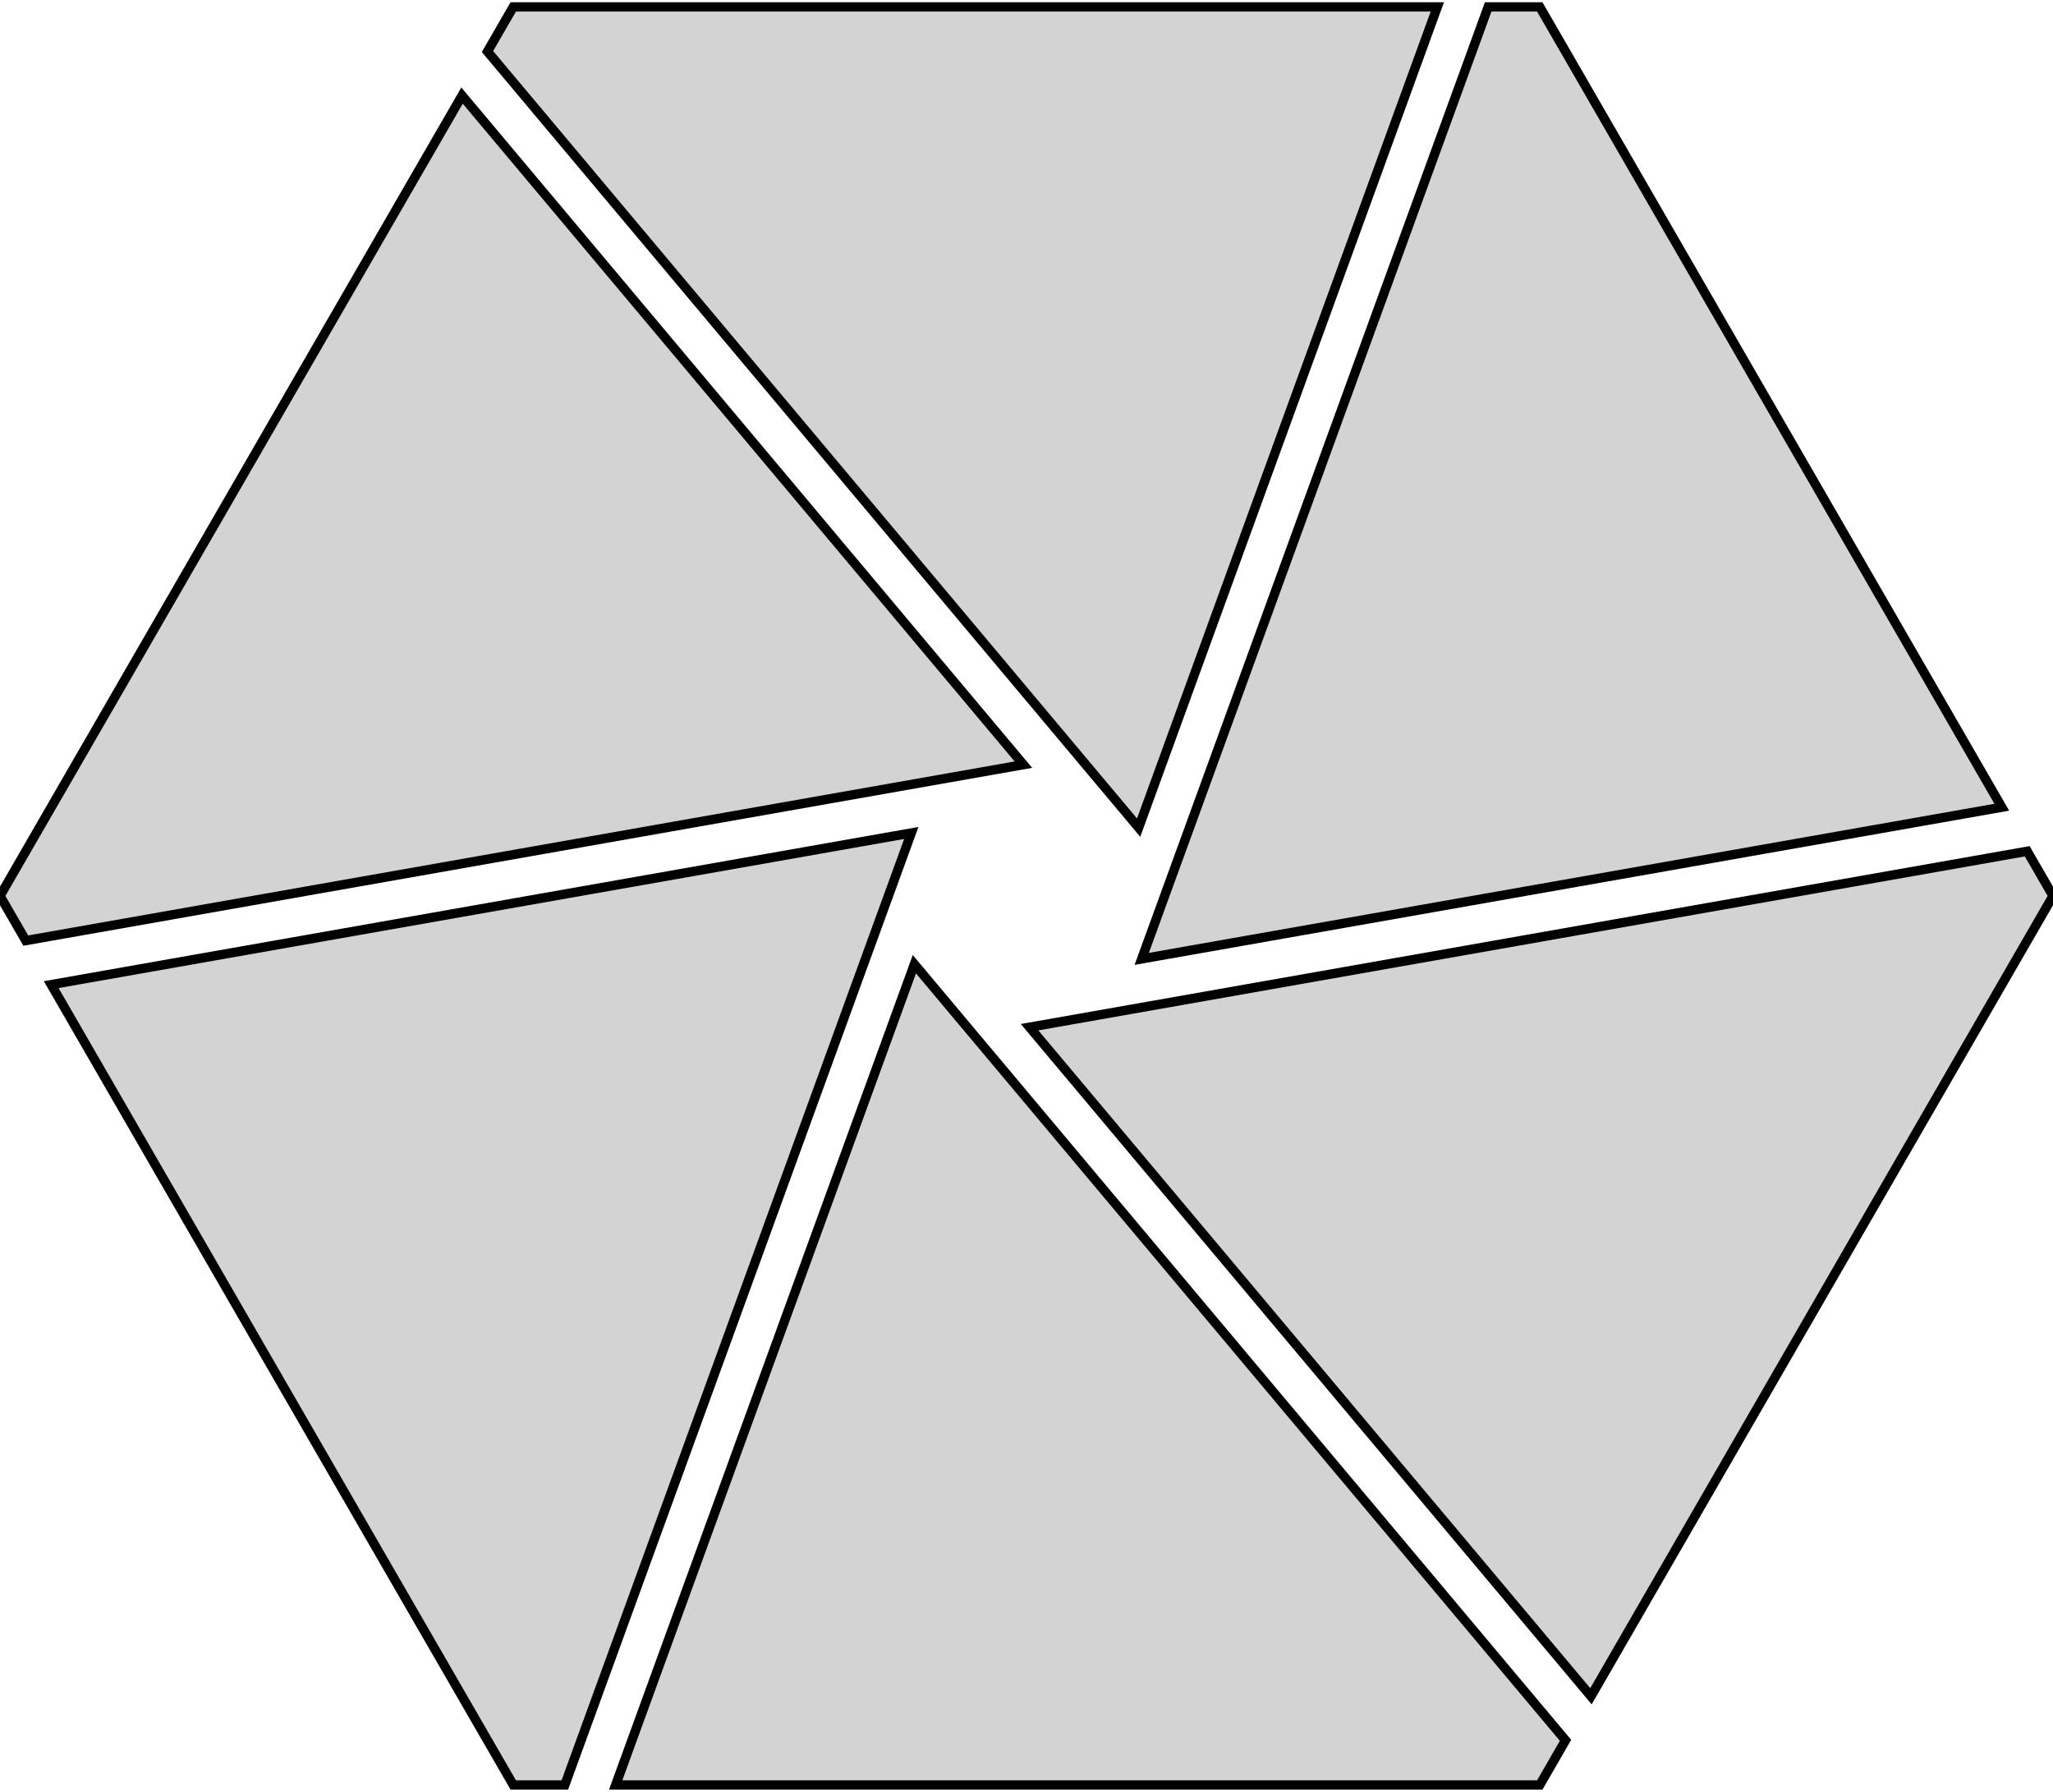
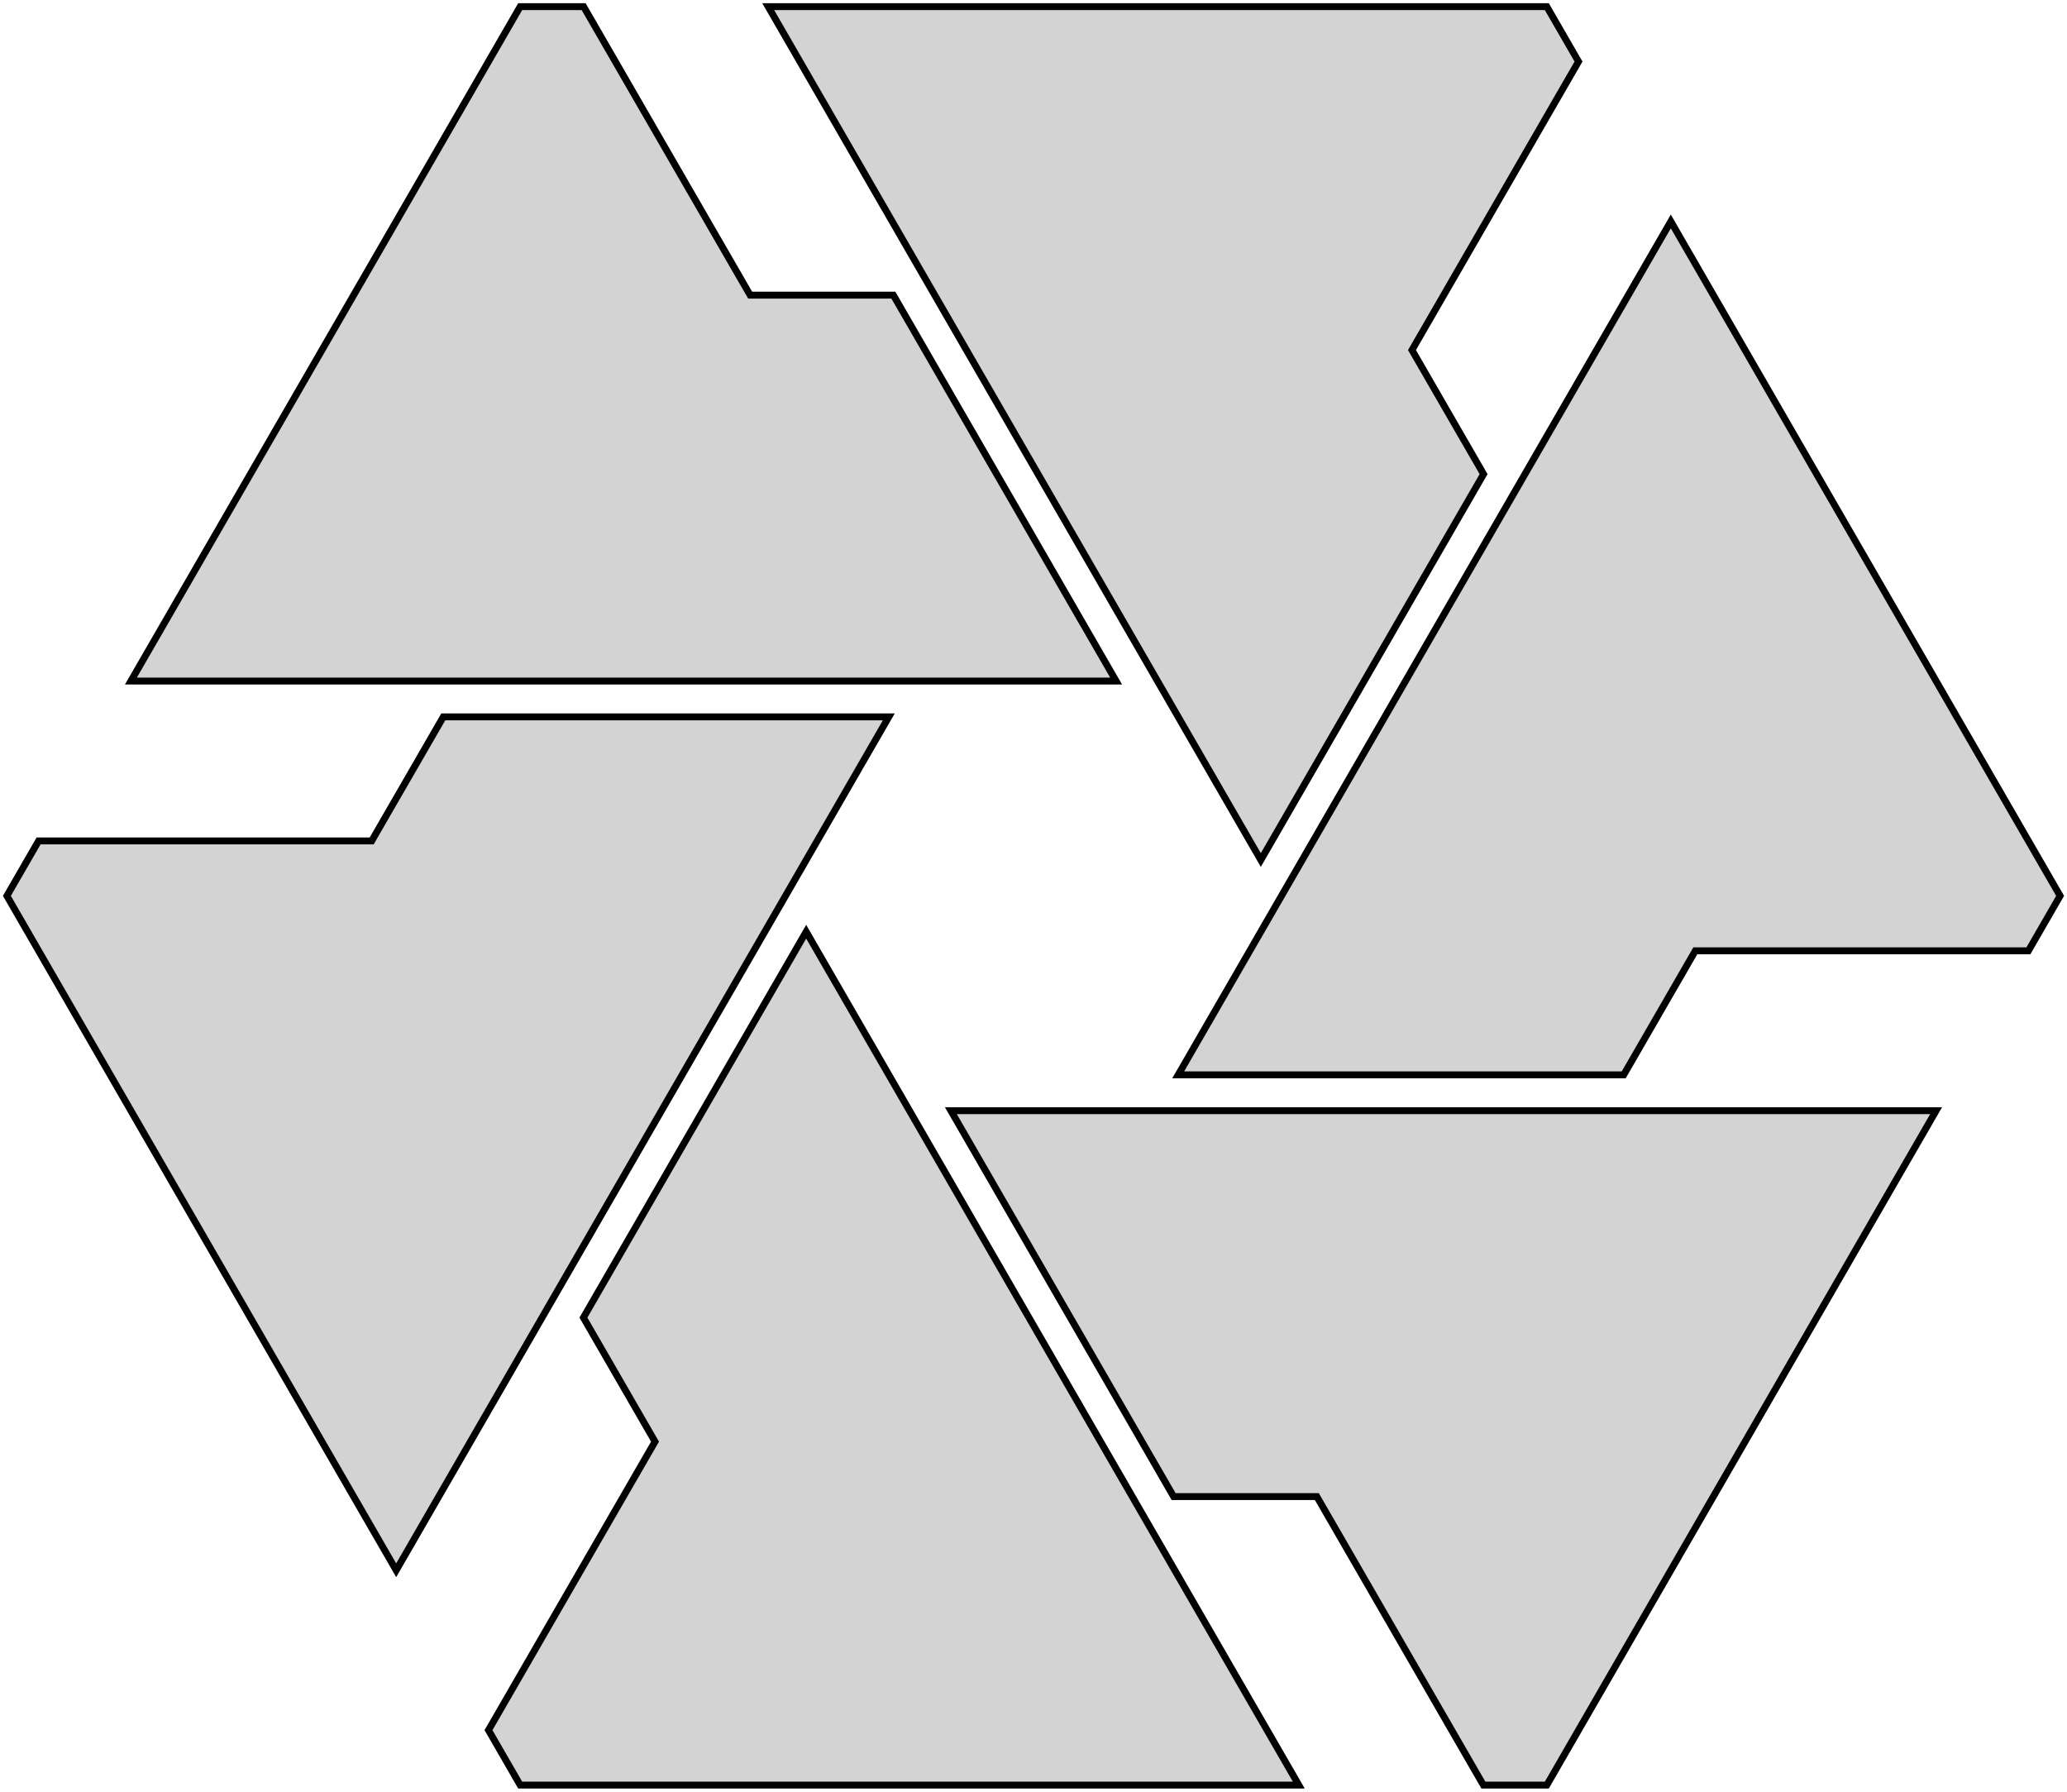
- <svg xmlns="http://www.w3.org/2000/svg" width="110mm" height="96mm" viewBox="-55 -48 110 96" version="1.1">
-   <path d=" M 52.256,-4.752 L 27.5,-47.631 L 24.737,-47.631 L 6.173,3.373 z M 22.012,-47.631 L -27.5,-47.631 L -28.881,-45.239 L 6.008,-3.659 z M -0.165,-7.033 L -30.244,-42.879 L -55,-0 L -53.618,2.393 z M -24.737,47.631 L -6.173,-3.373 L -52.256,4.752 L -27.5,47.631 z M 55,-0 L 53.618,-2.393 L 0.165,7.033 L 30.244,42.879 z M 28.881,45.239 L -6.008,3.659 L -22.012,47.631 L 27.5,47.631 z " stroke="black" fill="lightgray" stroke-width="0.5" />
+ <svg xmlns="http://www.w3.org/2000/svg" width="150mm" height="130mm" viewBox="-75 -65 150 130" version="1.1">
+   <path d=" M 32.662,-30.6 L 27.466,-39.6 L 39.551,-60.533 L 37.25,-64.519 L -19.253,-64.519 L 16.496,-2.6  z M -10.169,-43.586 L -20.562,-43.586 L -32.647,-64.519 L -37.25,-64.519 L -65.501,-15.586 L 5.996,-15.586  z M 48.028,3.986 L 72.199,3.986 L 74.5,-0 L 46.249,-48.933 L 10.5,12.986 L 42.831,12.986  z M -10.5,-12.986 L -42.831,-12.986 L -48.028,-3.986 L -72.199,-3.986 L -74.5,-0 L -46.249,48.933  z M -16.496,2.6 L -32.662,30.6 L -27.466,39.6 L -39.551,60.533 L -37.25,64.519 L 19.253,64.519  z M 65.501,15.586 L -5.996,15.586 L 10.169,43.586 L 20.562,43.586 L 32.647,64.519 L 37.25,64.519  z " stroke="black" fill="lightgray" stroke-width="0.5" />
</svg>
